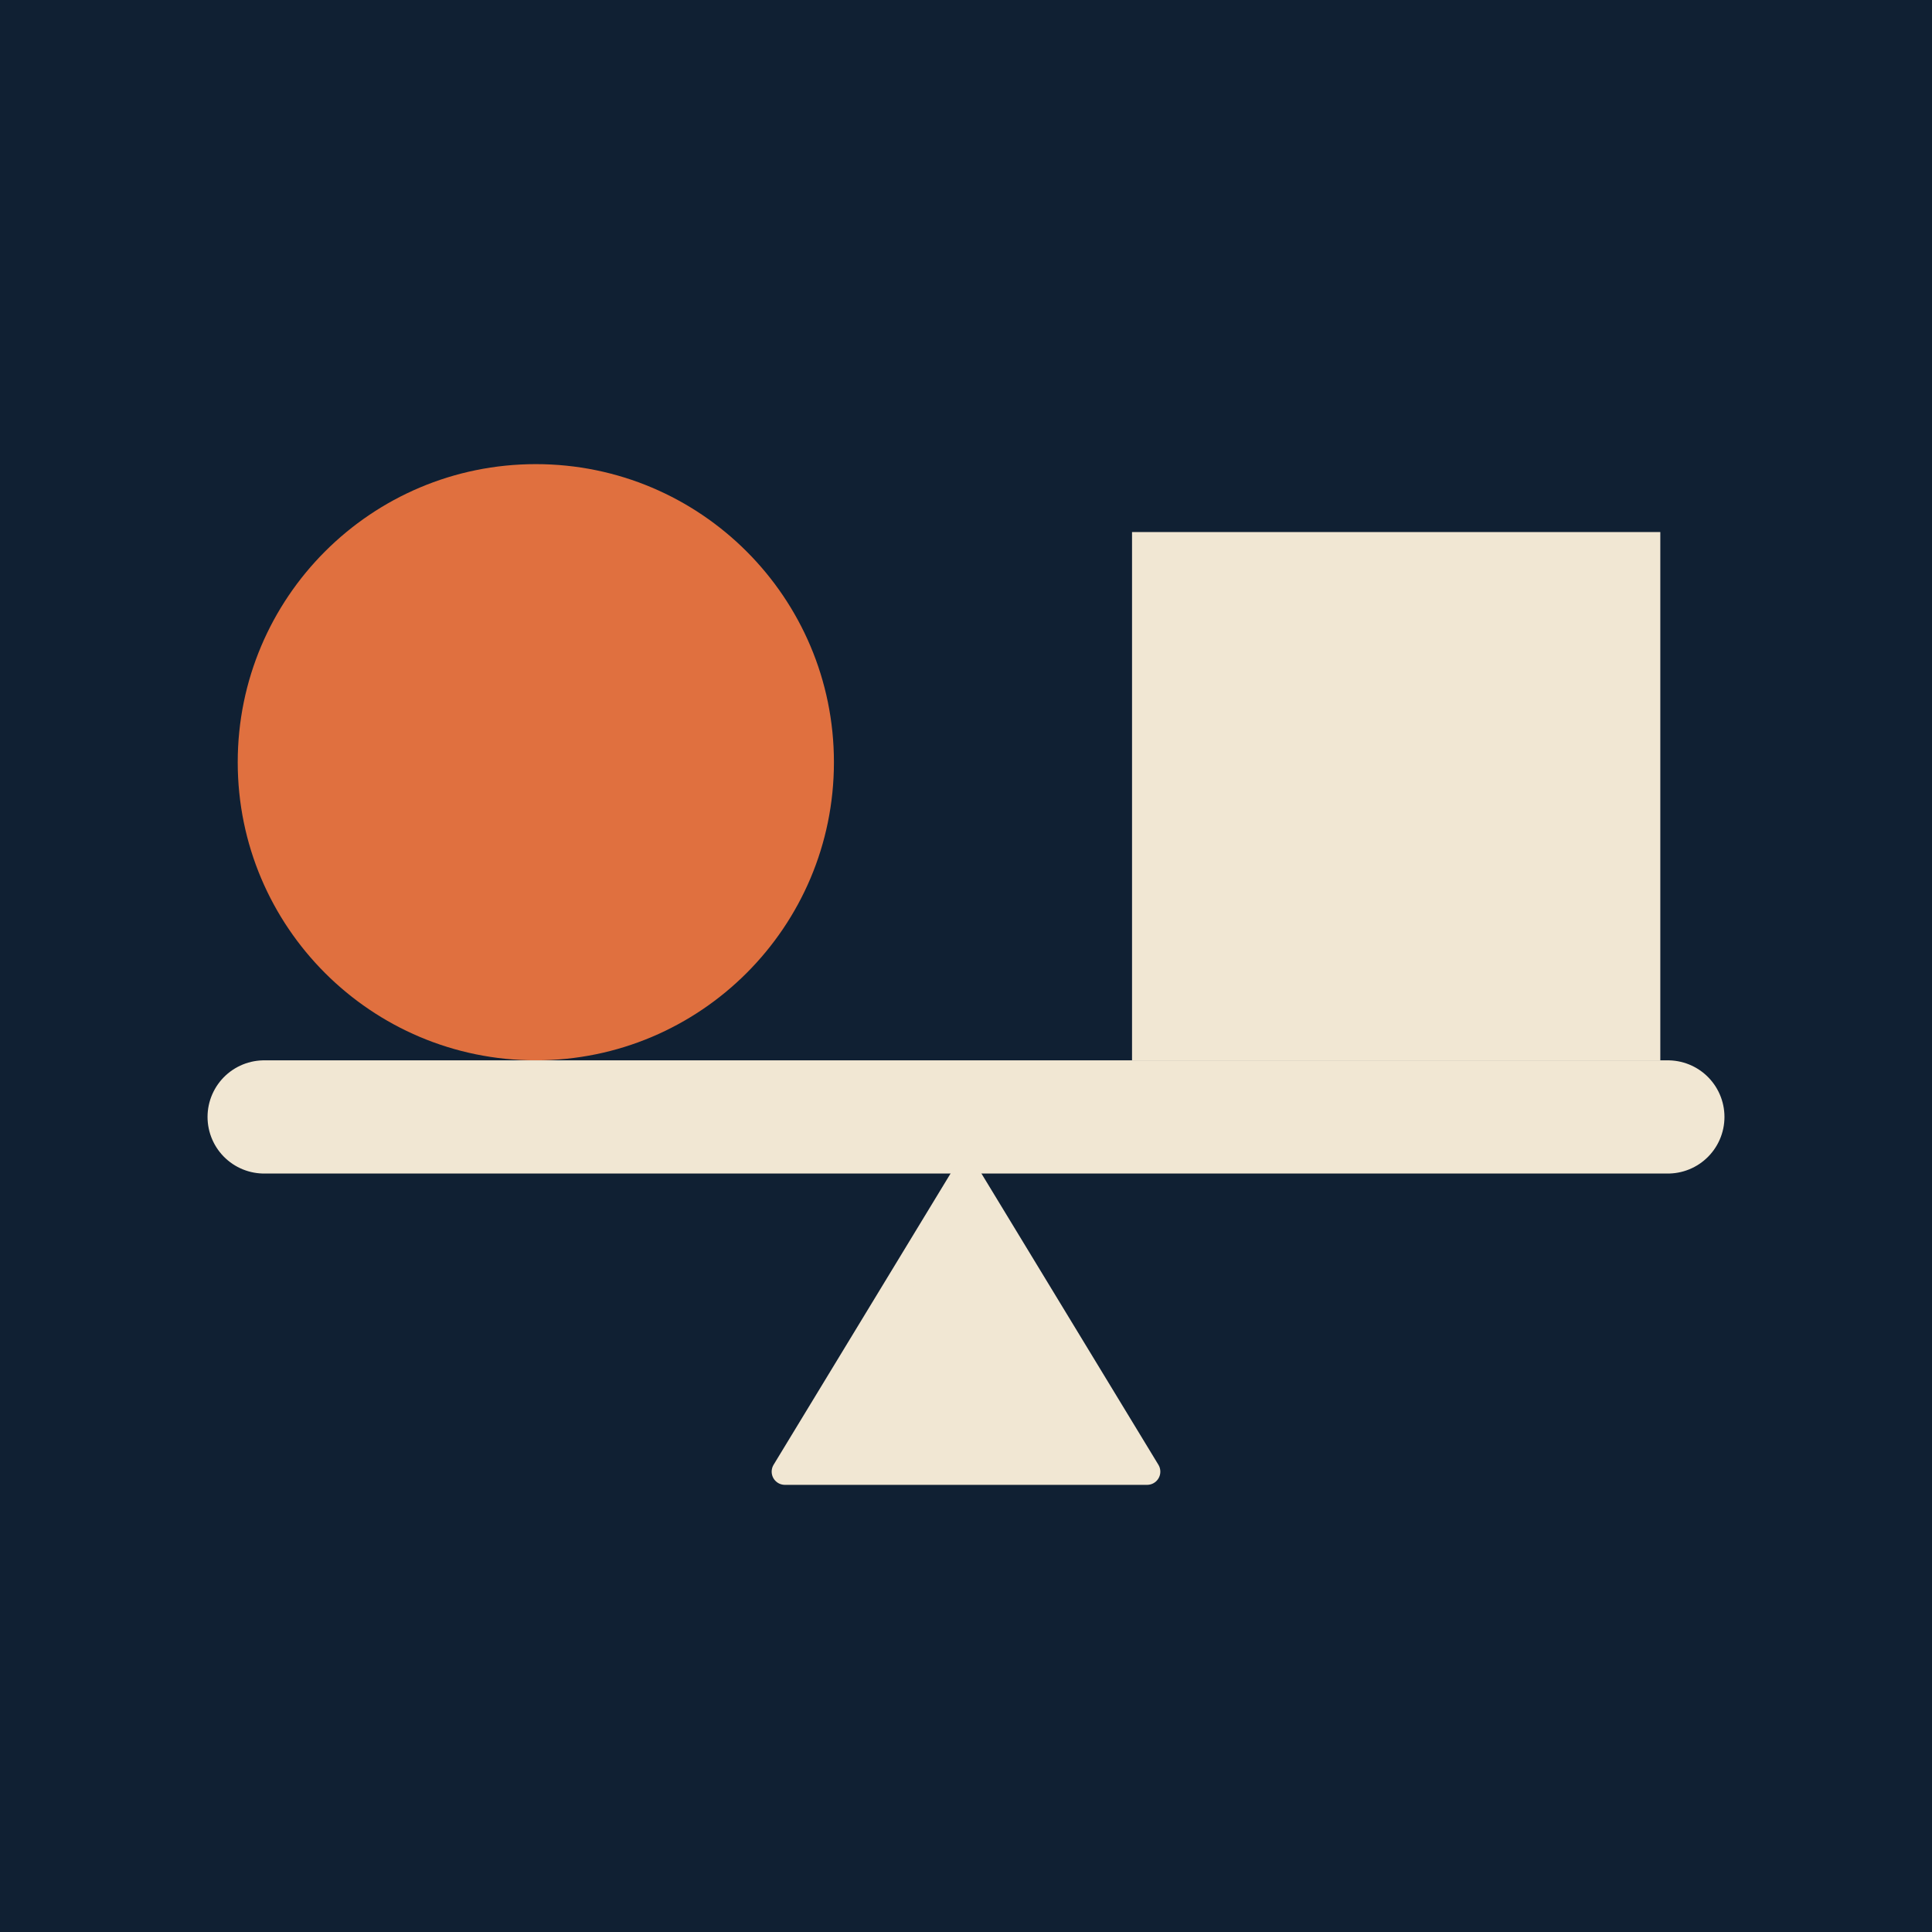
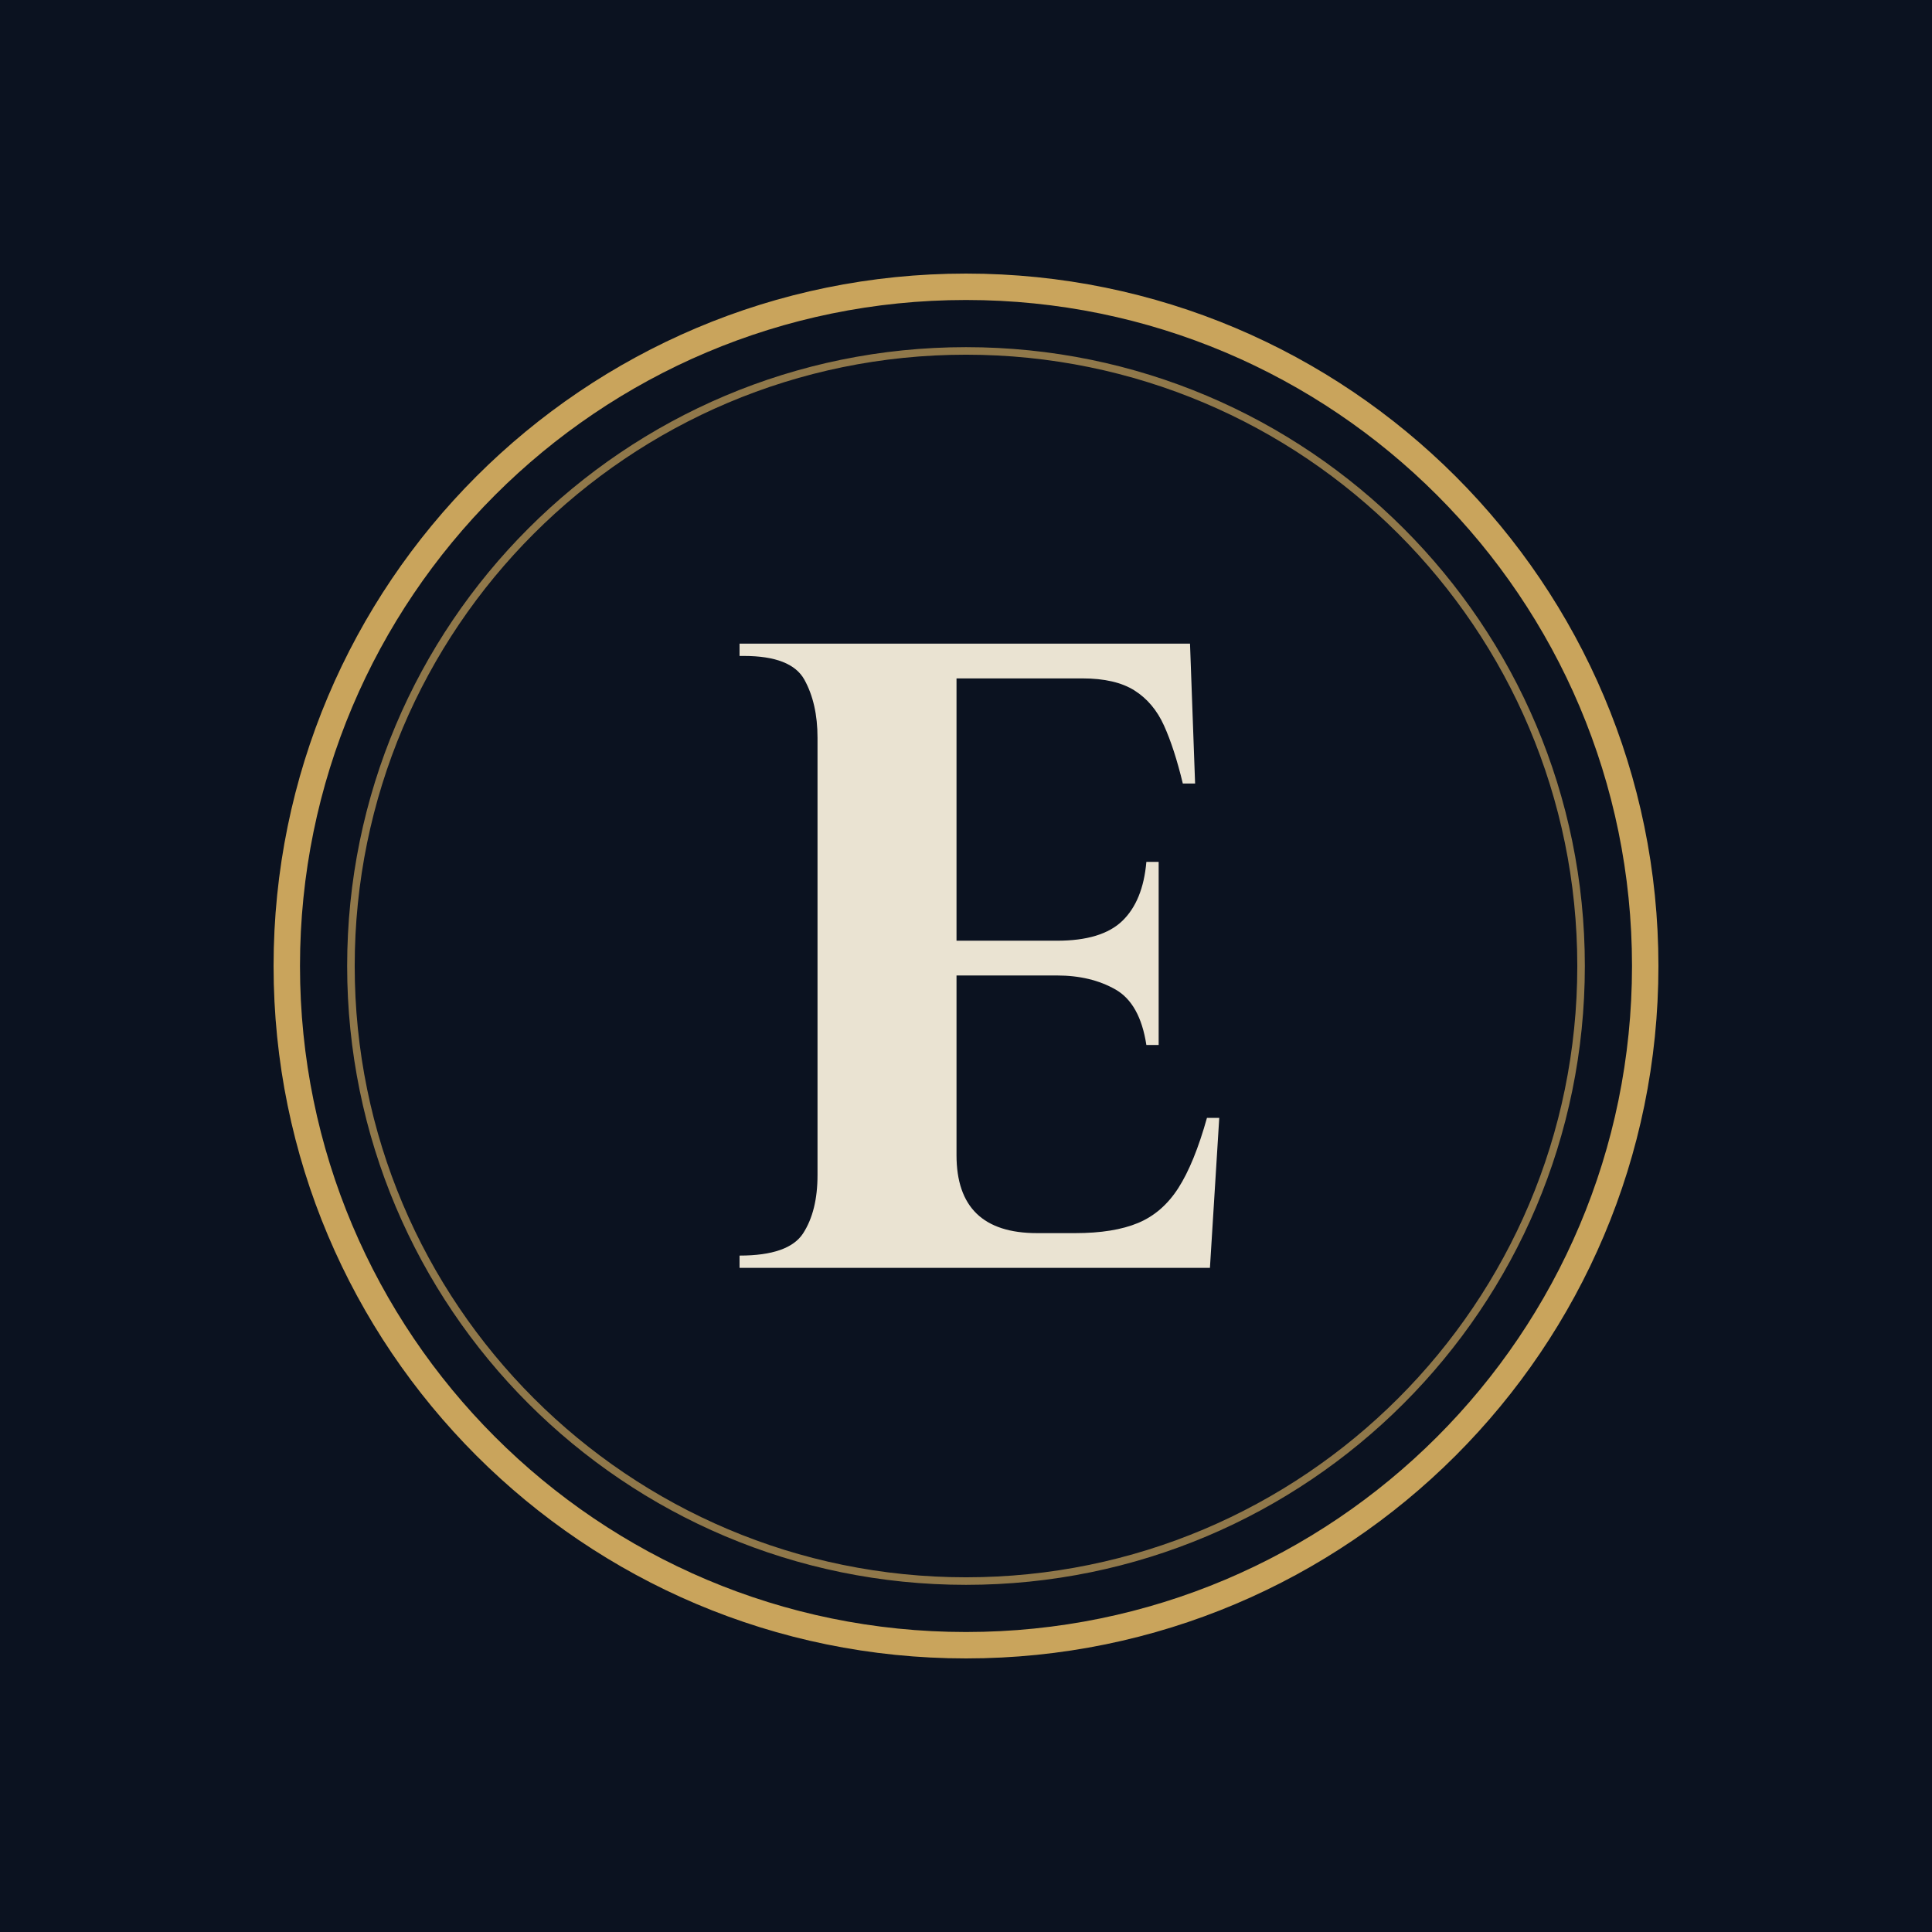
<svg xmlns="http://www.w3.org/2000/svg" width="1024" height="1024" viewBox="0 0 1024 1024">
-   <rect width="1024" height="1024" fill="#102033" />
-   <circle cx="284" cy="404" r="158" fill="#E0703F" />
-   <rect x="600" y="282" width="280" height="280" fill="#F1E7D3" />
-   <line x1="140" y1="592" x2="884" y2="592" stroke="#F1E7D3" stroke-width="60" stroke-linecap="round" />
-   <path d="M512 622 L416 780 L608 780 Z" fill="#F1E7D3" stroke="#F1E7D3" stroke-width="14" stroke-linejoin="round" />
+   <rect width="1024" height="1024" fill="#0B1220" />
+   <circle cx="512" cy="512" r="360" fill="none" stroke="#C9A45C" stroke-width="14" />
+   <circle cx="512" cy="512" r="326" fill="none" stroke="#C9A45C" stroke-width="4" stroke-opacity="0.7" />
+   <path fill="#EAE3D2" d="M630.732 341.15 633.428 415.271H626.914Q622.422 396.629 616.919 384.5Q611.416 372.371 601.309 365.97Q591.201 359.568 573.682 359.568H506.973V498.602H560.205Q584.014 498.602 594.907 488.045Q605.801 477.488 607.598 456.824H614.111V553.855H607.598Q604.229 531.844 591.201 524.432Q578.174 517.02 560.205 517.02H506.973V612.254Q506.973 653.582 549.648 653.582H569.863Q590.303 653.582 603.218 648.191Q616.133 642.801 624.556 629.661Q632.979 616.521 639.717 592.488H646.23L641.289 672.0H391.973V665.486Q418.027 665.486 425.664 653.694Q433.301 641.902 433.301 622.811V391.014Q433.301 372.82 426.338 360.242Q419.375 347.664 394.219 347.664H391.973V341.15Z" />
</svg>
